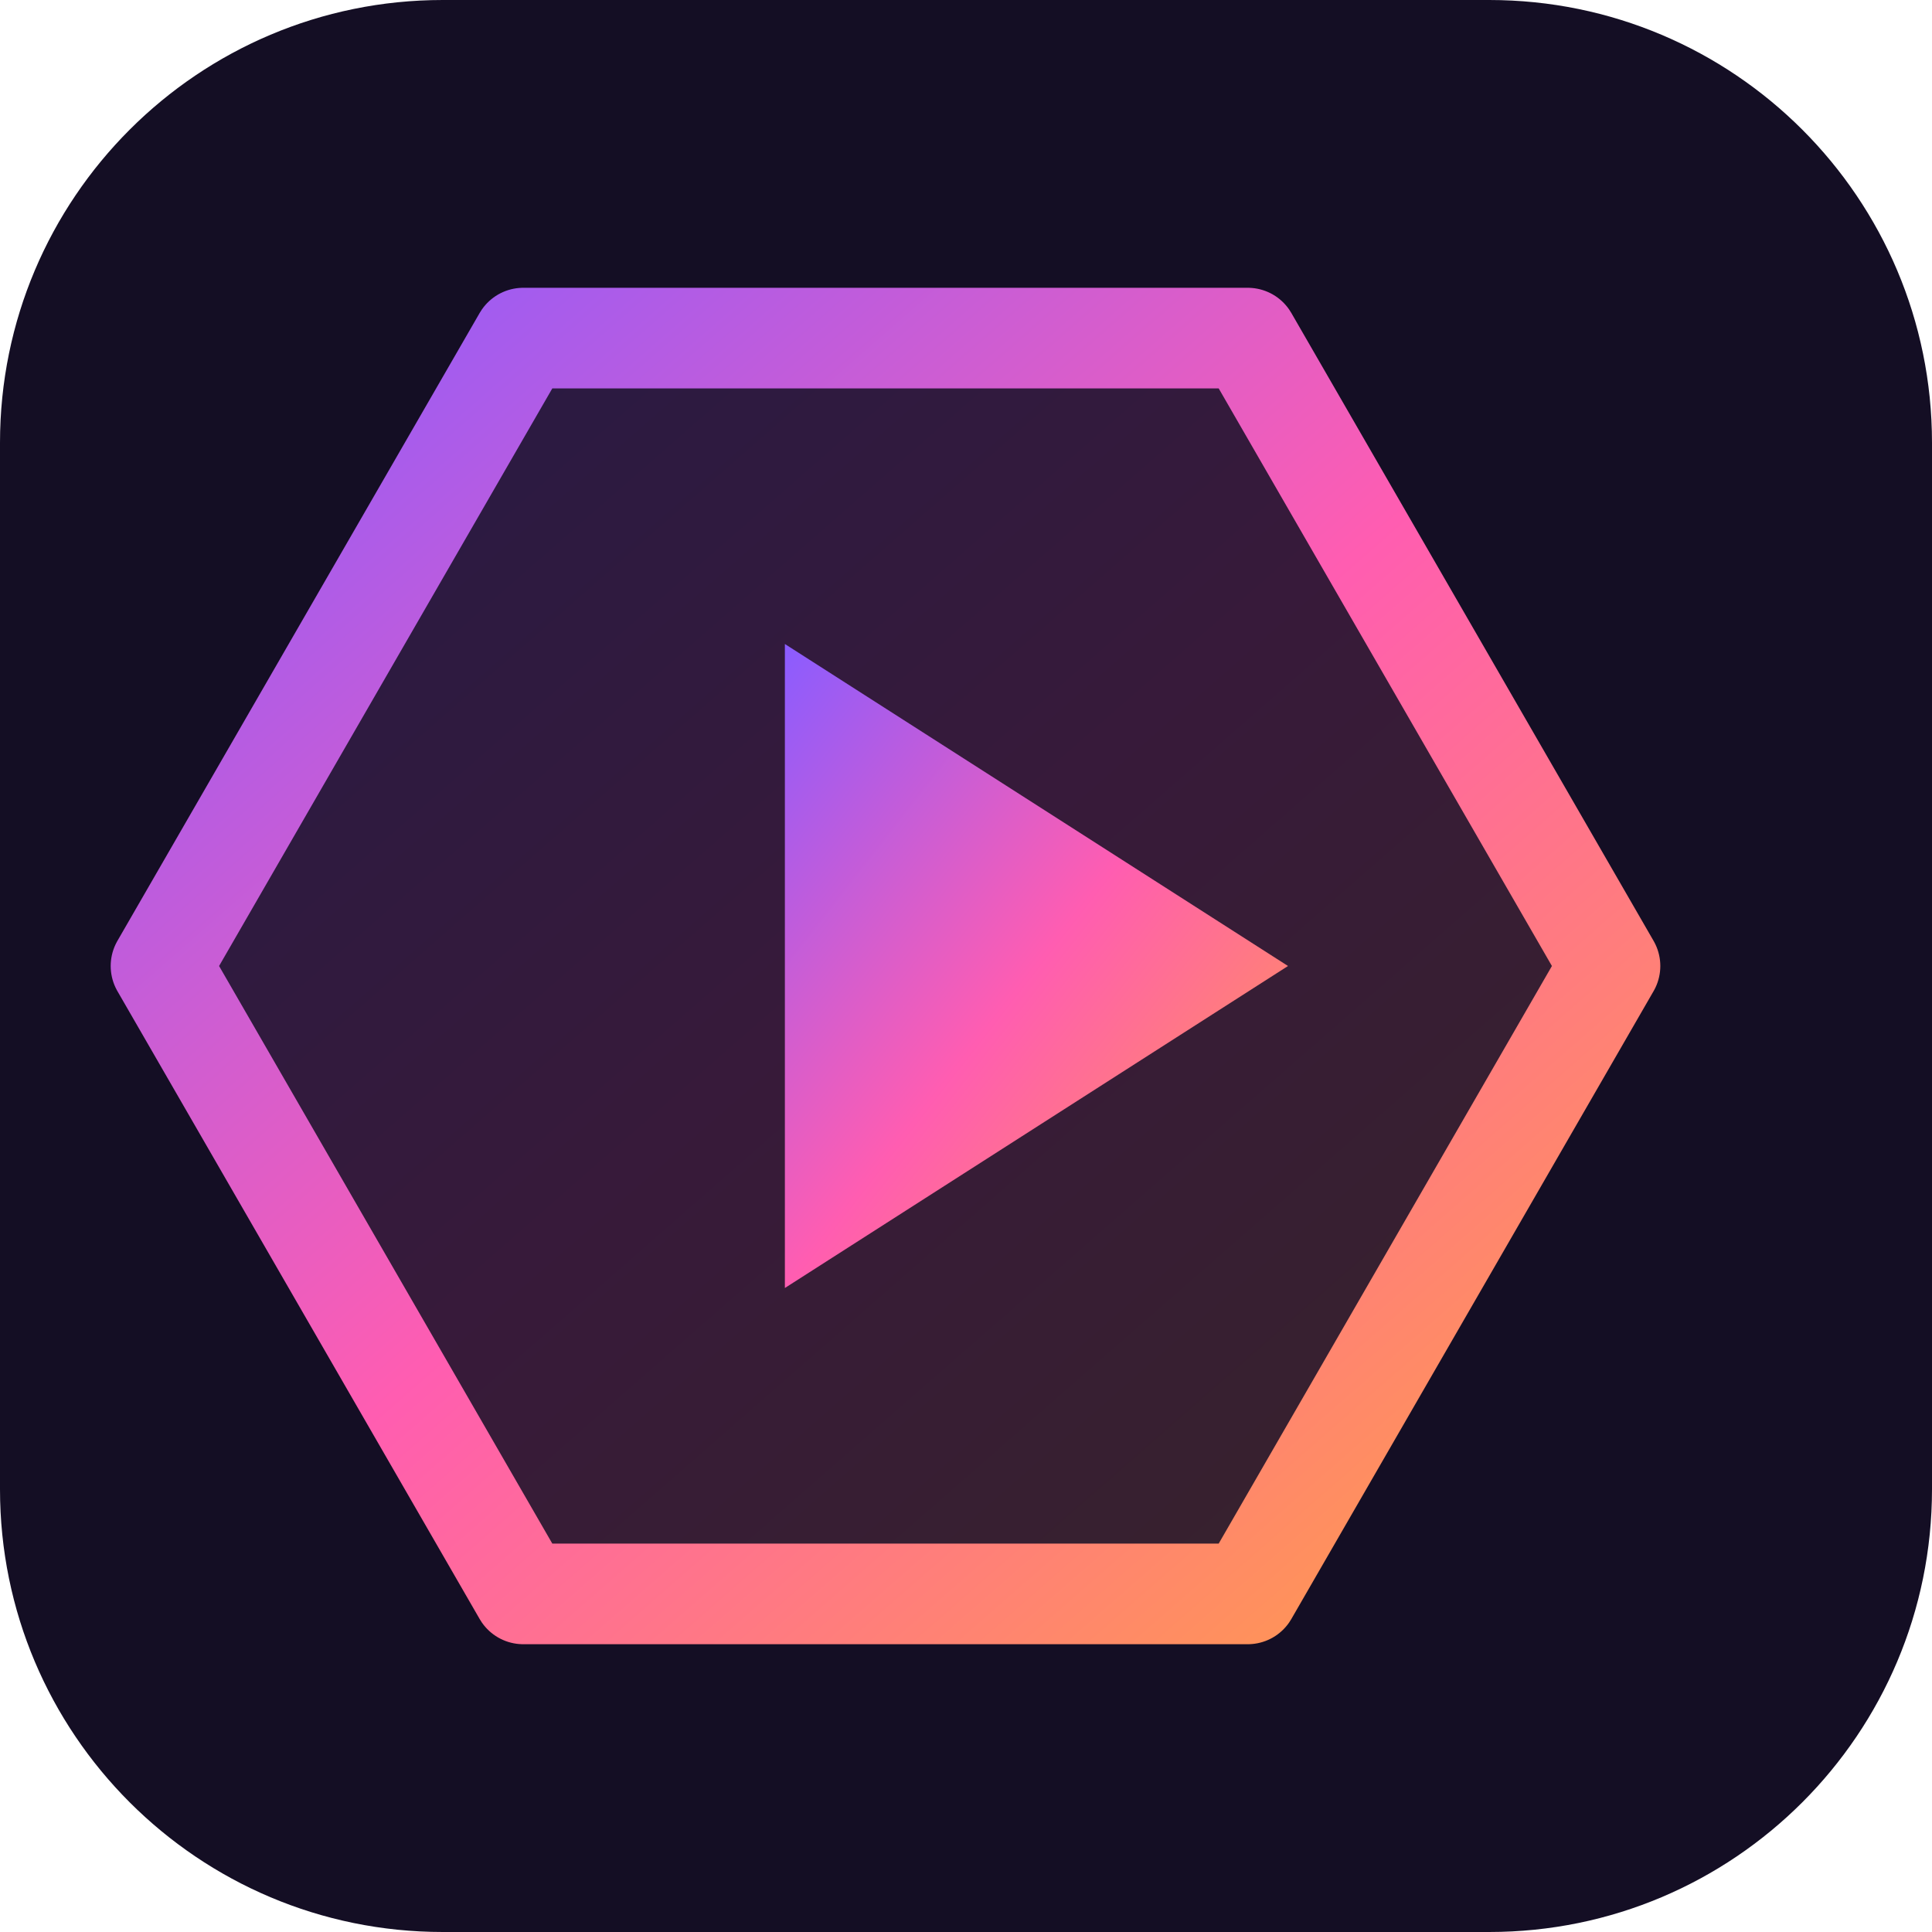
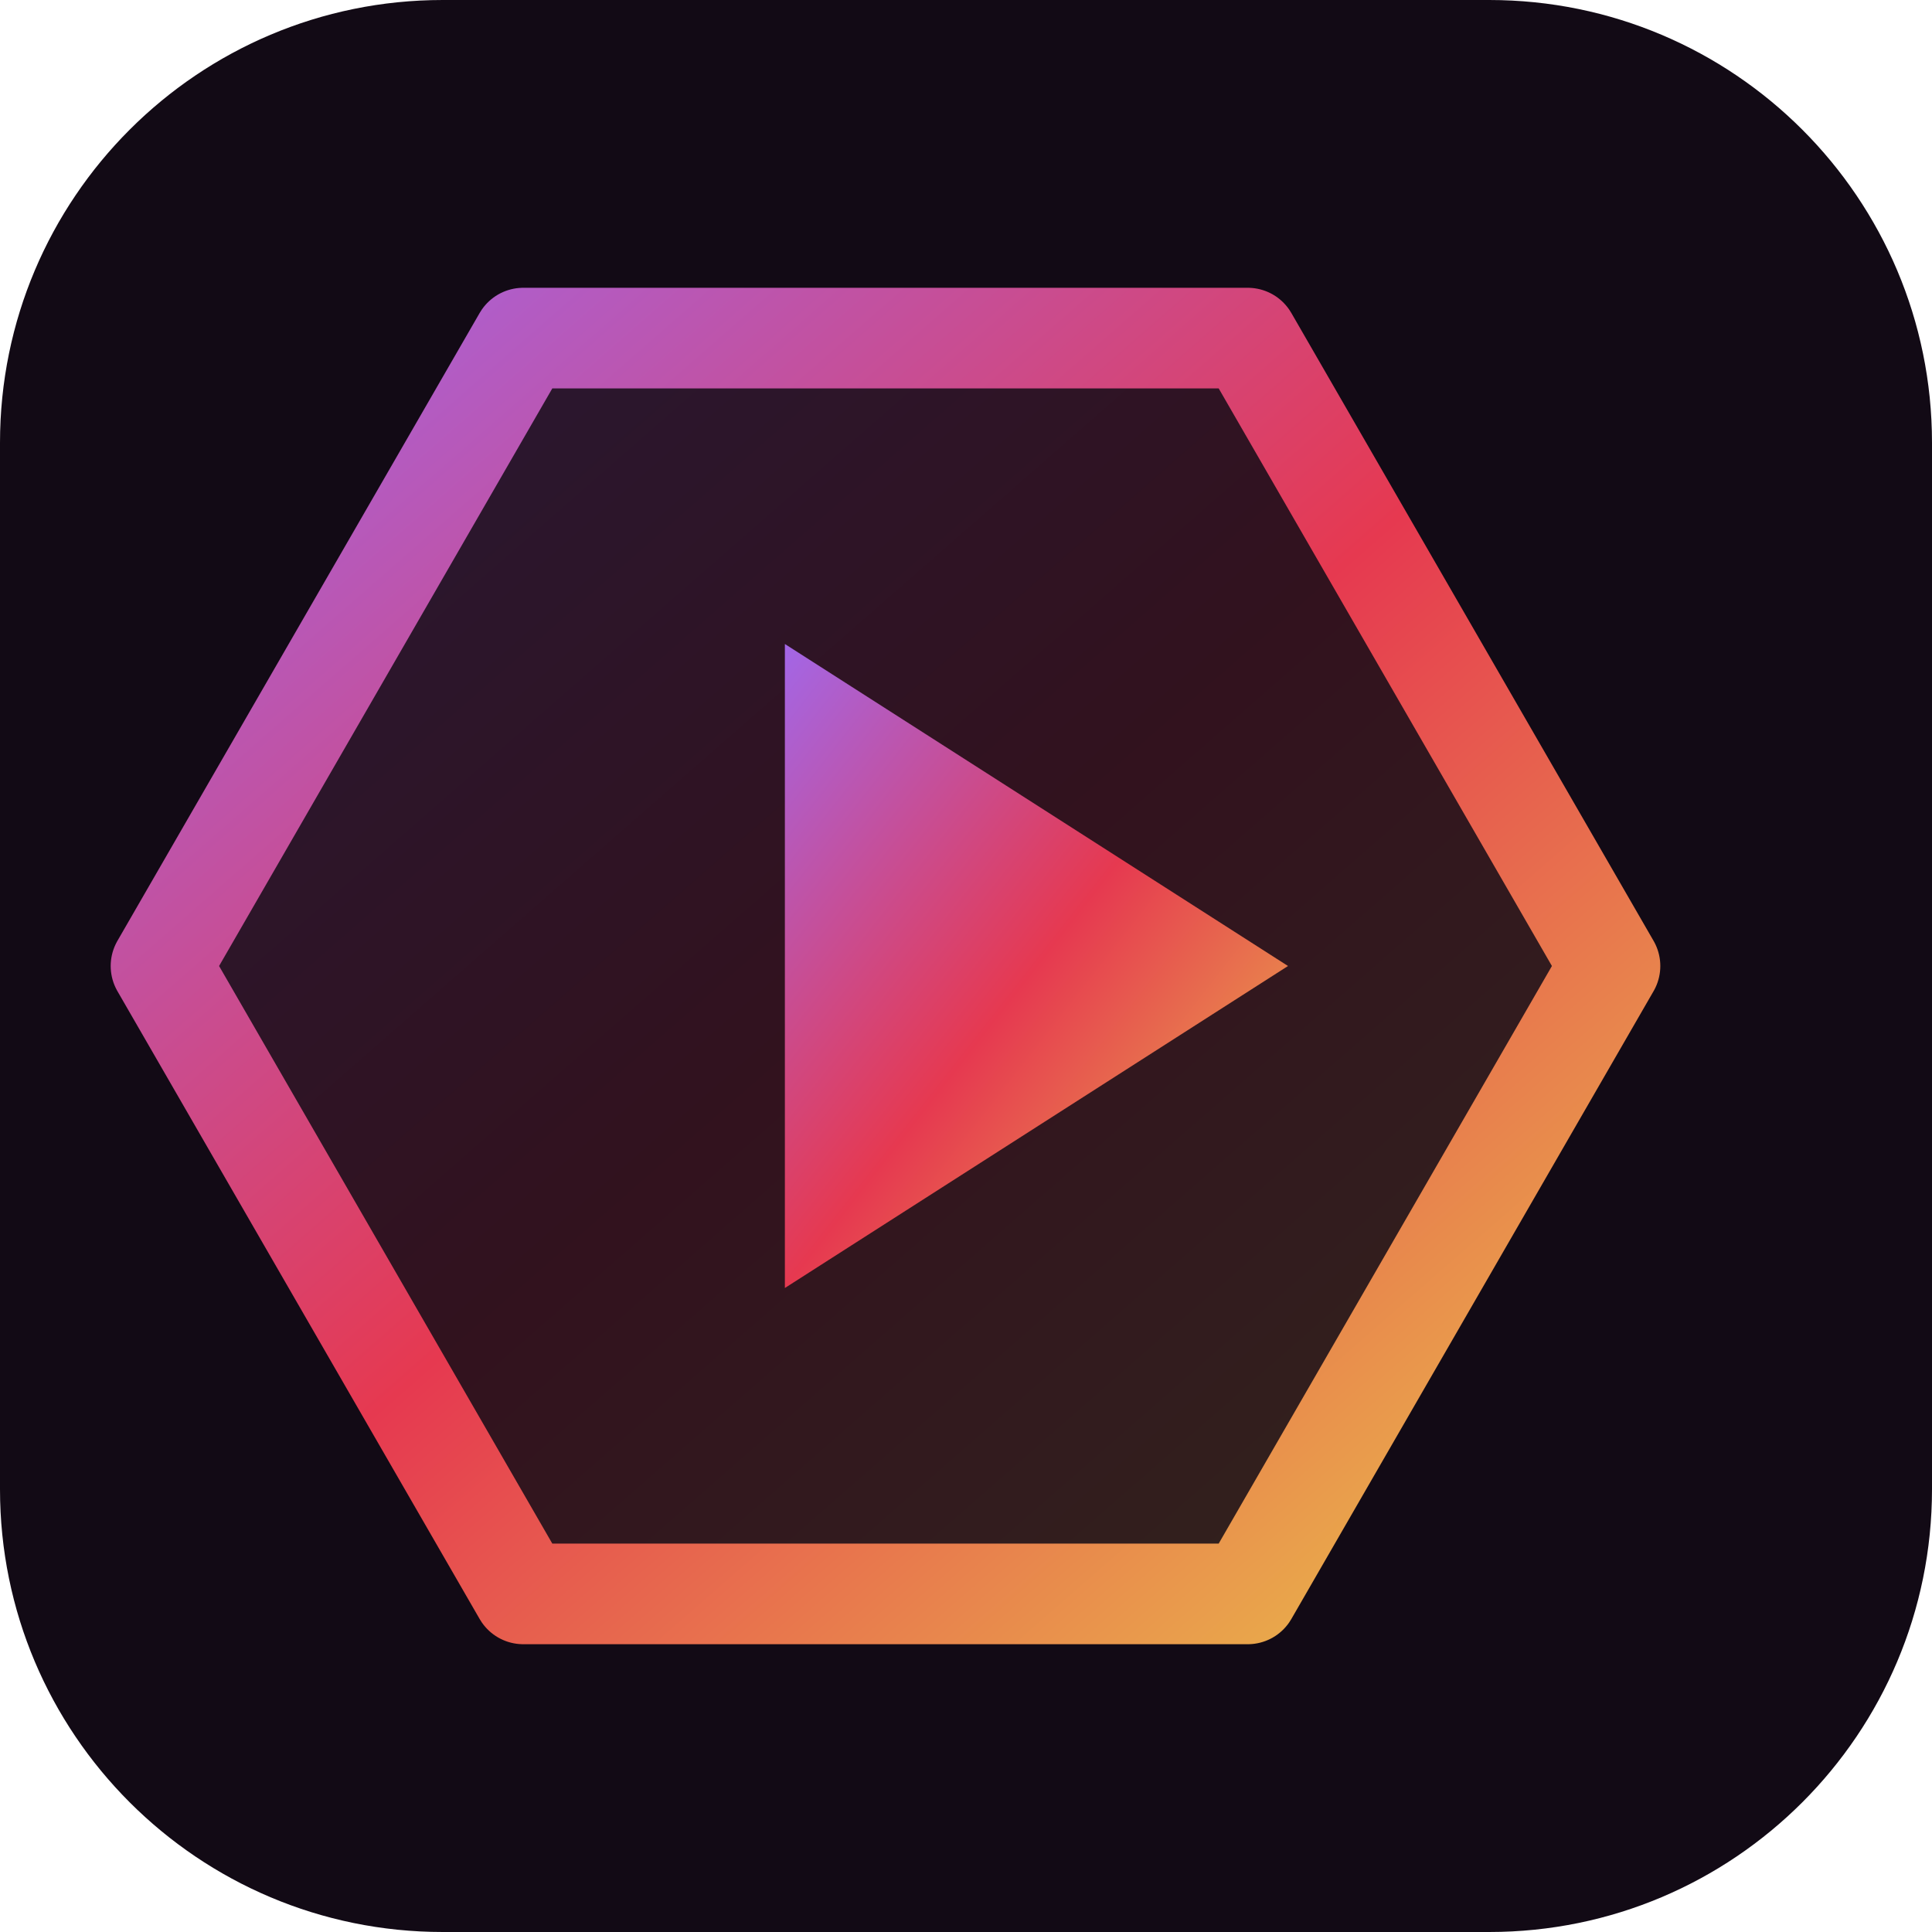
<svg xmlns="http://www.w3.org/2000/svg" viewBox="0 0 48 48">
  <defs>
    <linearGradient id="eg" x1="0" y1="0" x2="1" y2="1">
-       <stop offset="0" stop-color="#8b5cff" />
-       <stop offset="0.5" stop-color="#ff5db1" />
-       <stop offset="1" stop-color="#ff9f45" />
+       <stop offset="0" stop-color="#a366e6" />
+       <stop offset="0.5" stop-color="#e63950" />
+       <stop offset="1" stop-color="#eac24a" />
    </linearGradient>
  </defs>
-   <rect width="48" height="48" rx="11" fill="#140e24" />
+   <rect width="48" height="48" rx="11" fill="#120a15" />
  <path d="M40 24 L31 39.6 L13 39.6 L4 24 L13 8.4 L31 8.4 Z" fill="url(#eg)" fill-opacity="0.15" stroke="url(#eg)" stroke-width="2.5" stroke-linejoin="round" />
  <path d="M19.5 16 L19.5 32 L32 24 Z" fill="url(#eg)" />
</svg>
